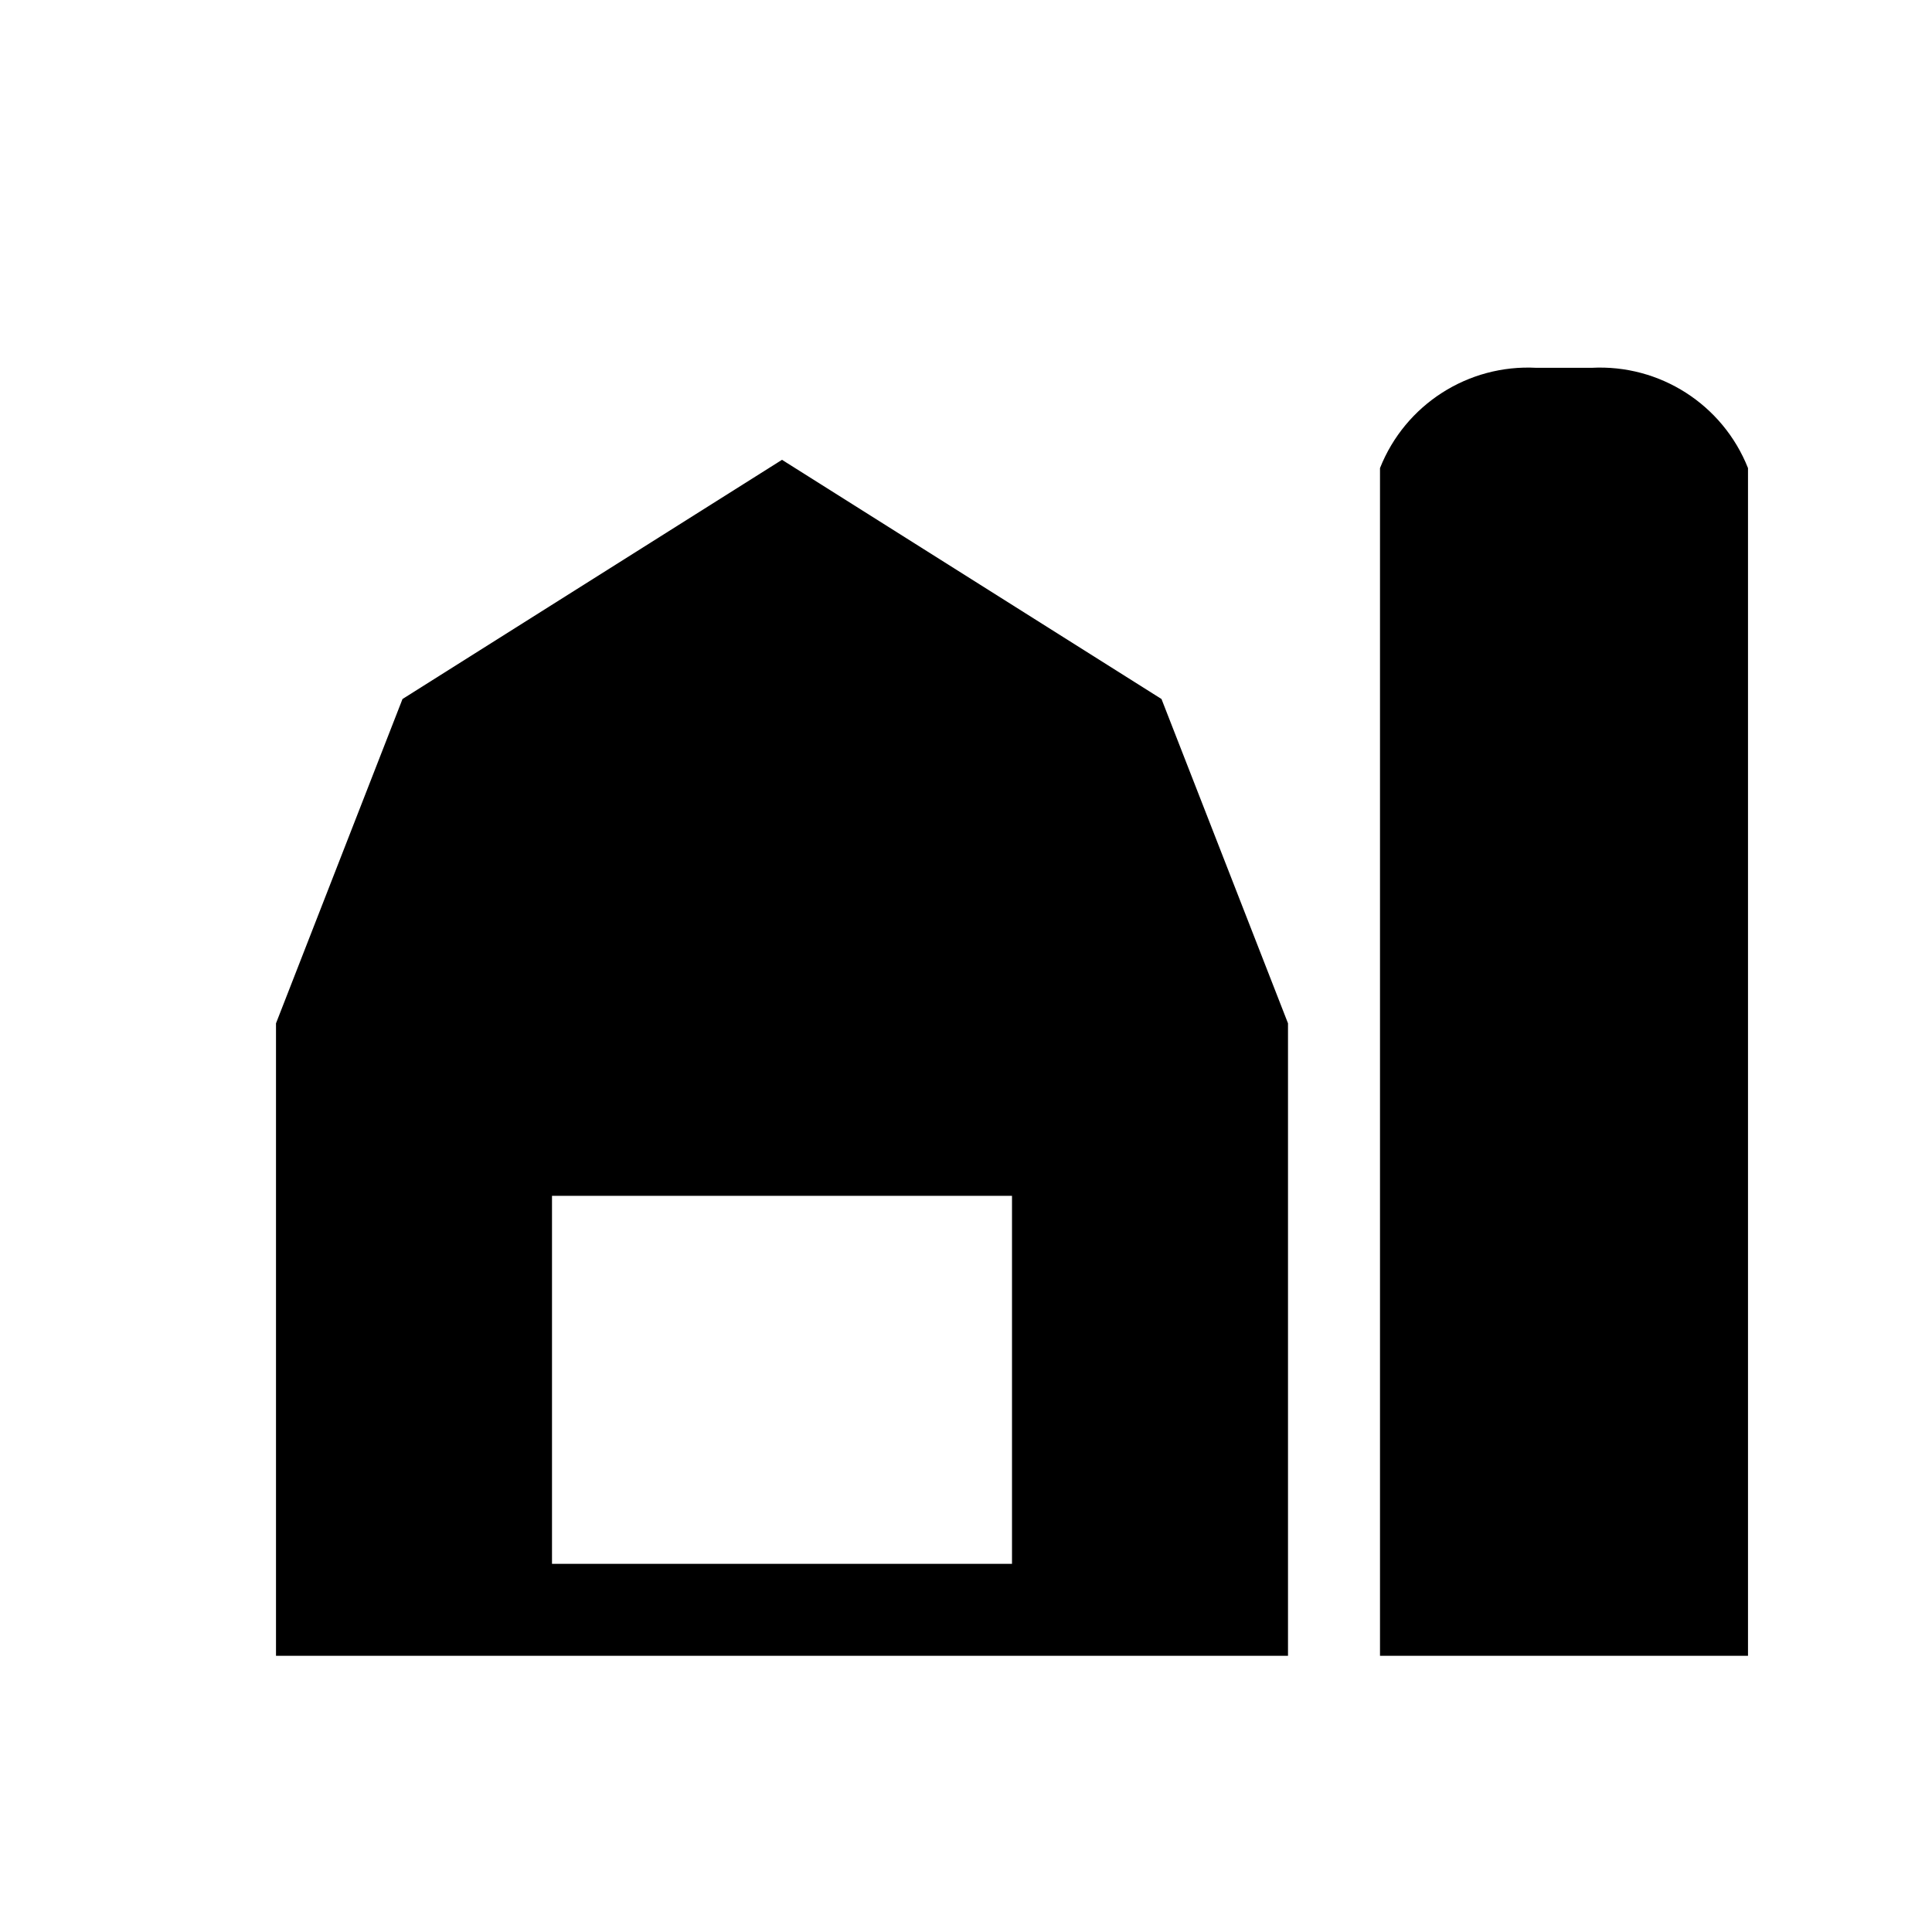
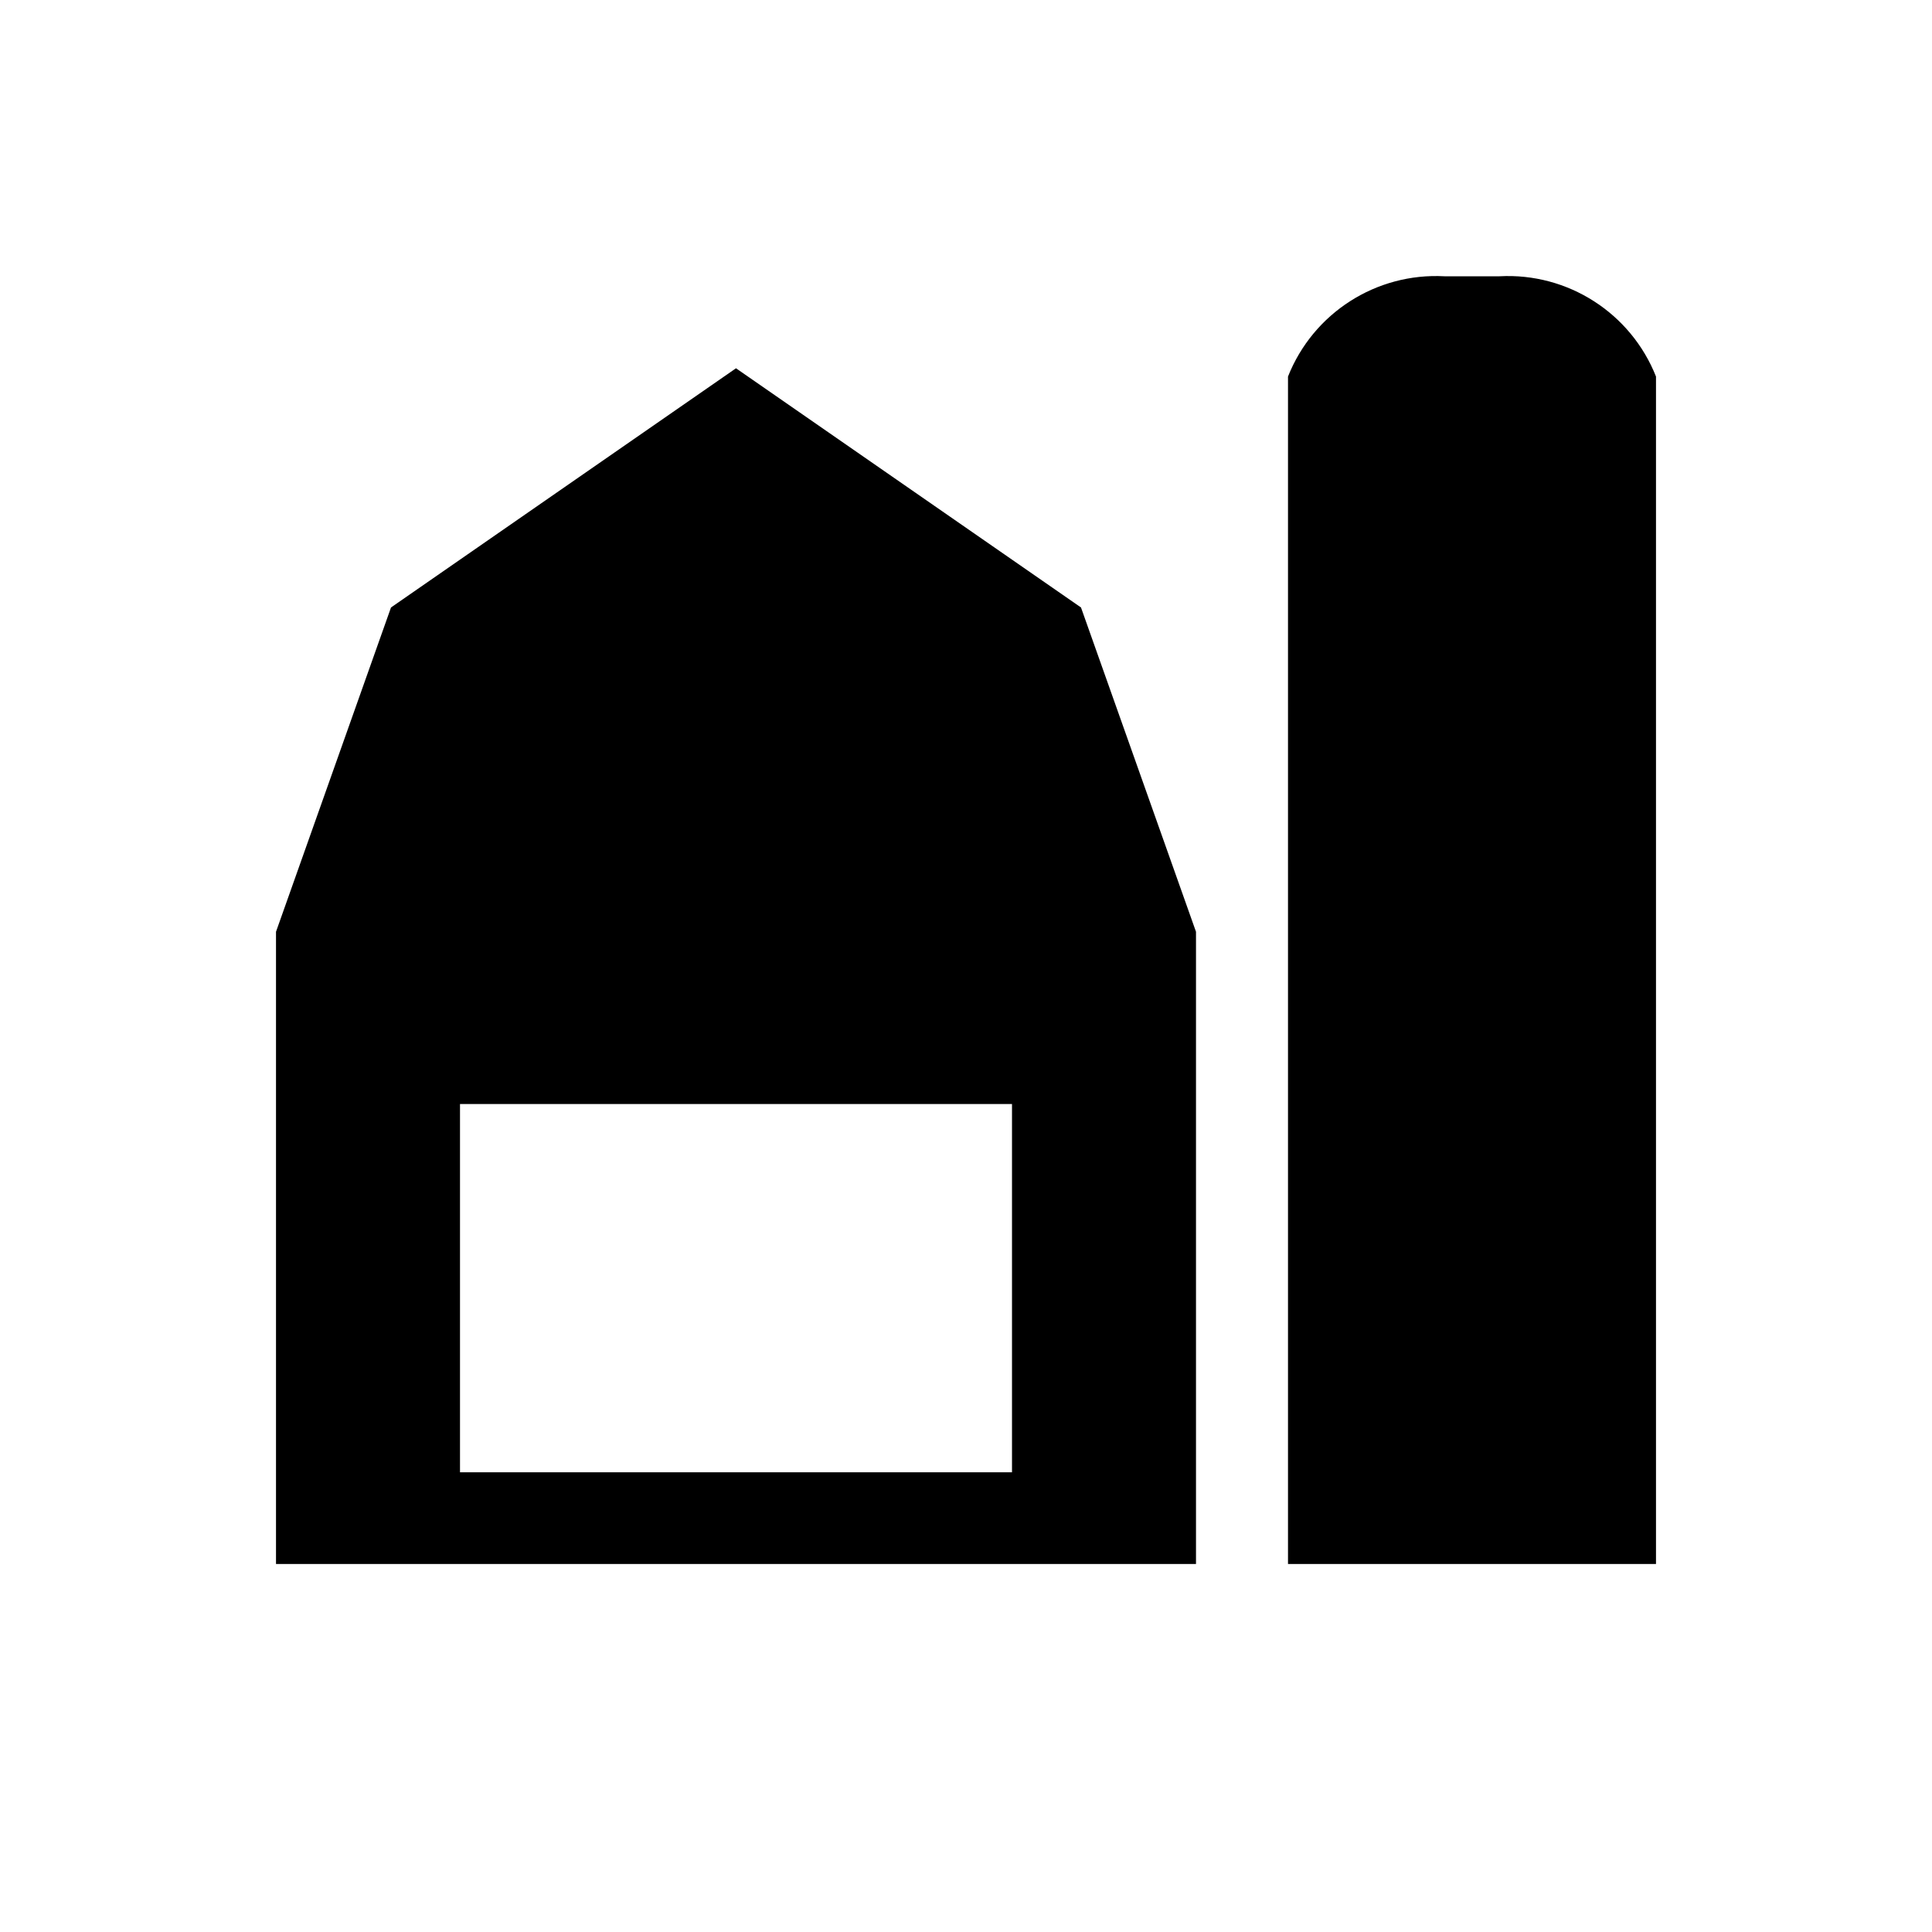
- <svg xmlns="http://www.w3.org/2000/svg" viewBox="0 0 21 21">
-   <path d="M19 5.089v12.909h-4V5.088a1.73 1.73 0 0 1 1.701-1.09h.598A1.73 1.73 0 0 1 19 5.088zm-5 6.034v6.875H3v-6.875l1.375-3.525 4.125-2.6 4.125 2.6zm-3 1.875H6v4h5z" />
+ <svg xmlns="http://www.w3.org/2000/svg" id="Symbols" viewBox="0 0 21 21">
+   <path d="M18 4.094V17h-4V4.093a1.73 1.73 0 0 1 1.701-1.09h.598A1.73 1.73 0 0 1 18 4.093zm-5 6.034V17H3v-6.872l1.25-3.525L8 4.003l3.75 2.6zM11 12H5v4.003h6z" />
</svg>
